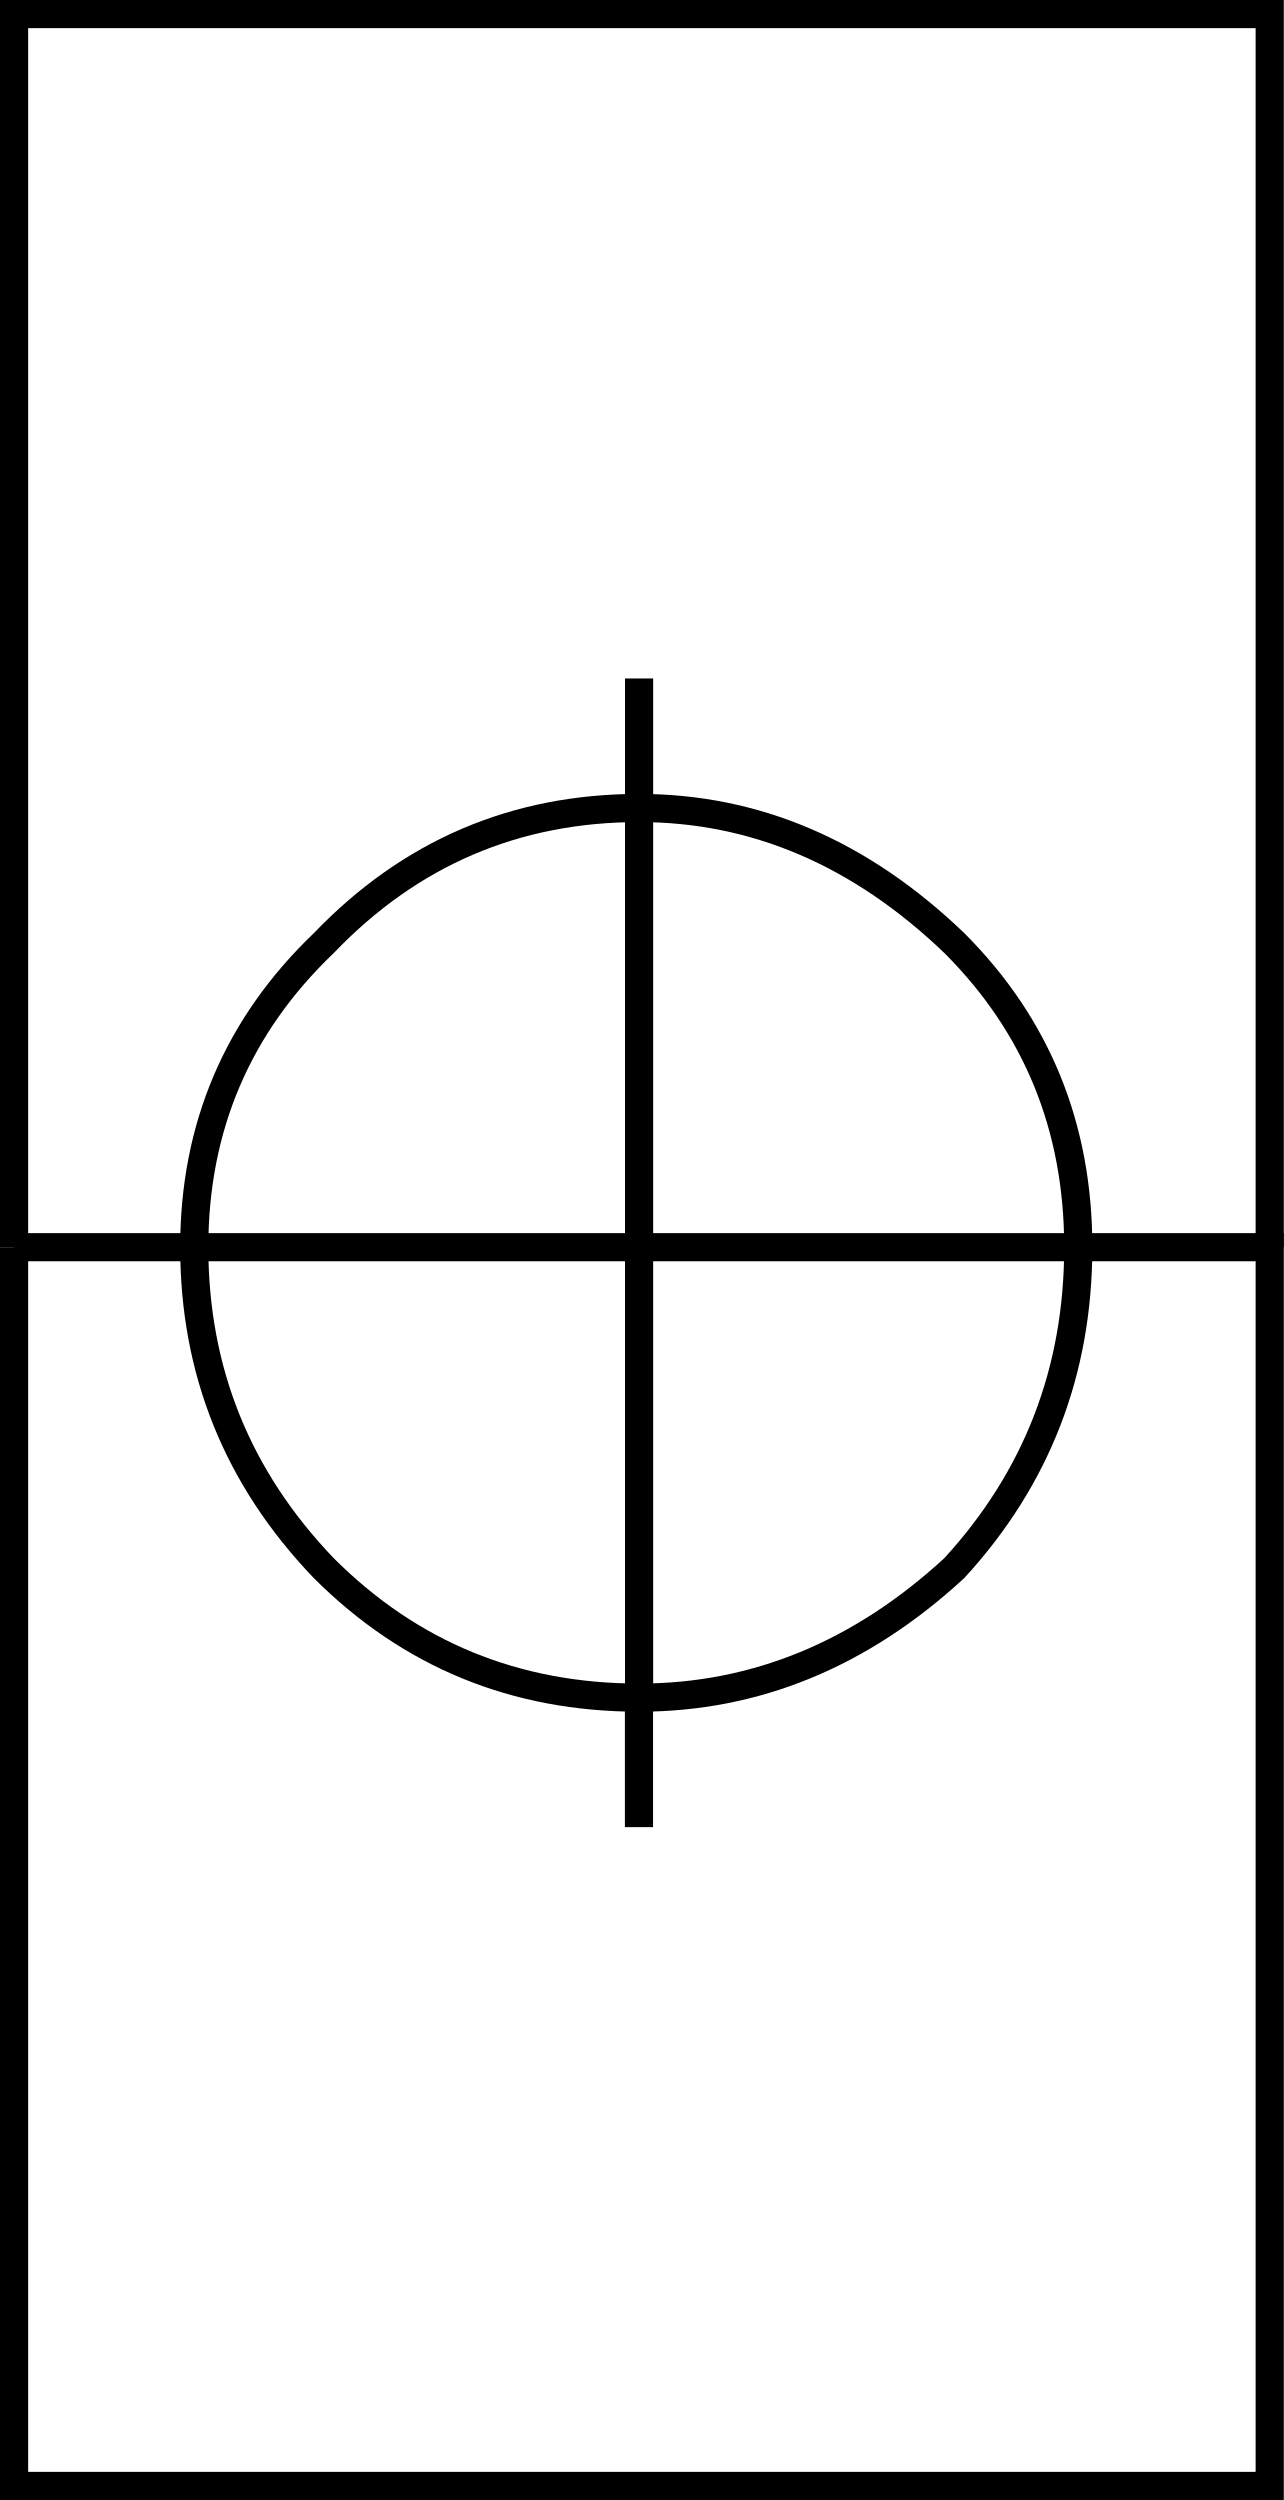
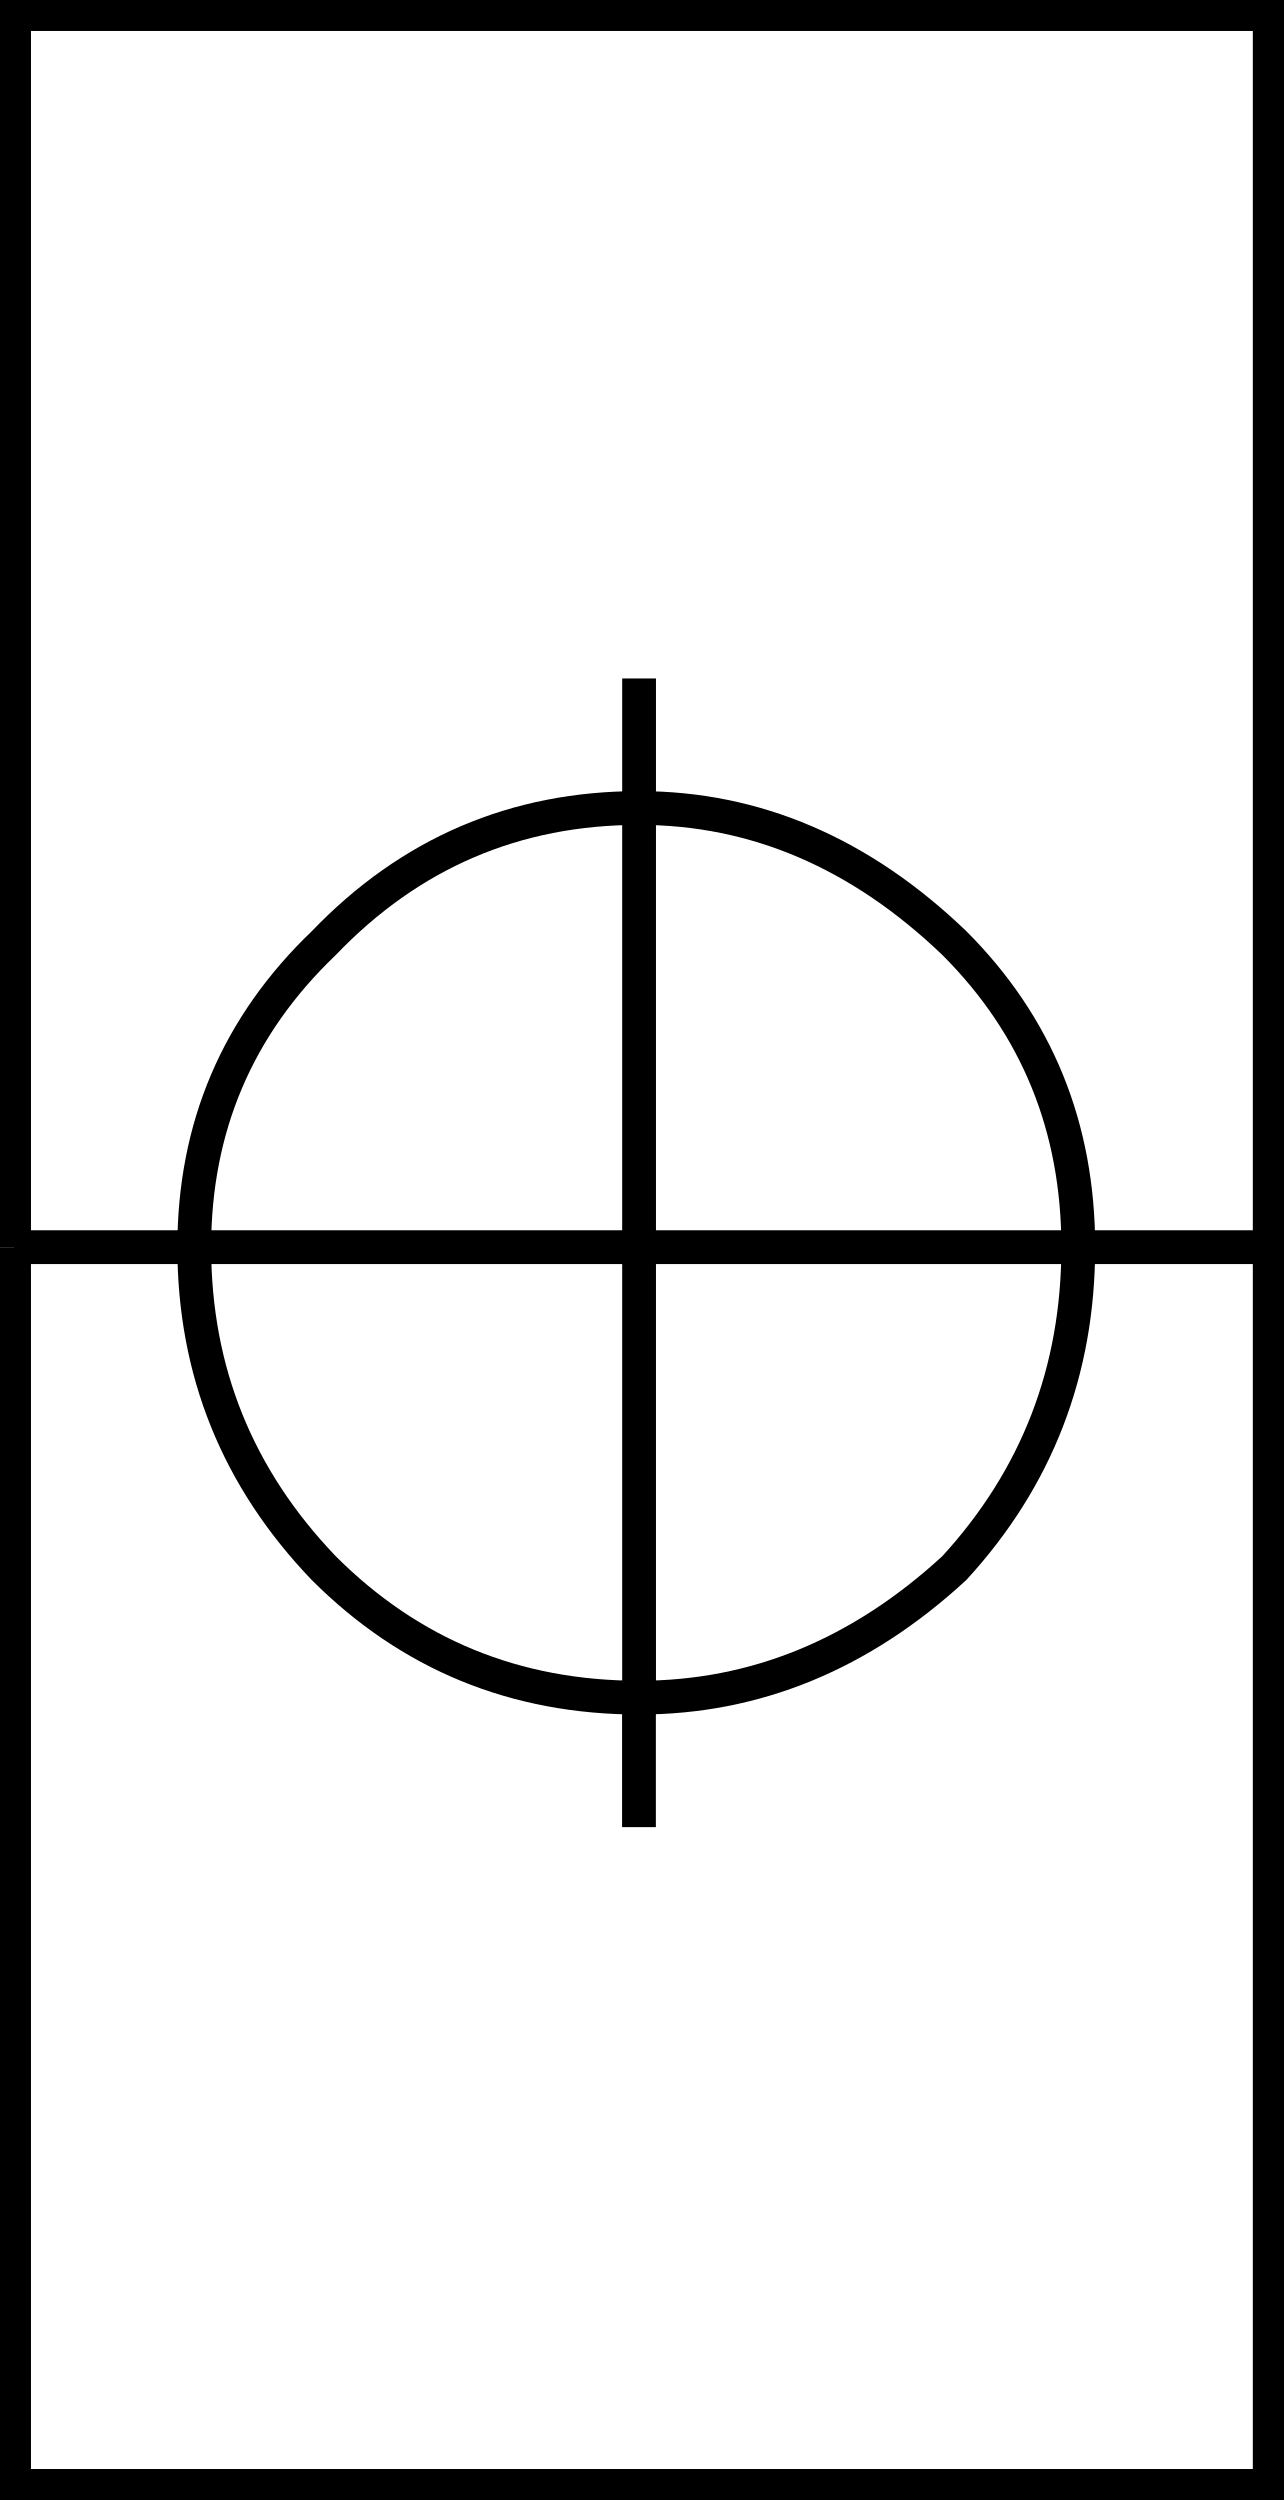
<svg xmlns="http://www.w3.org/2000/svg" version="1.1" id="Layer_1" x="0px" y="0px" width="11.4px" height="22.2px" viewBox="0 0 11.4 22.2" enable-background="new 0 0 11.4 22.2" xml:space="preserve" class="ng-scope">
  <path fill-rule="evenodd" clip-rule="evenodd" fill="#FFFFFF" d="M8.475,8.375c-0.833-0.8-1.767-1.2-2.8-1.2v3.9h3.9  C9.575,10.009,9.208,9.108,8.475,8.375c0.733,0.733,1.101,1.634,1.101,2.7h-3.9v-3.9C6.708,7.175,7.642,7.575,8.475,8.375z" />
  <path fill-rule="evenodd" clip-rule="evenodd" fill="#FFFFFF" d="M0.125,11.075V0.125h11.15v10.95h-1.7c0,1.1-0.367,2.05-1.101,2.85  c-0.833,0.767-1.767,1.15-2.8,1.15v1.15v-1.15c1.033,0,1.967-0.384,2.8-1.15c0.733-0.8,1.101-1.75,1.101-2.85h1.7v11H0.125V11.075  h1.6c0-1.066,0.384-1.967,1.15-2.7c0.767-0.8,1.7-1.2,2.8-1.2V6.025v1.149c-1.1,0-2.033,0.4-2.8,1.2  c-0.767,0.733-1.15,1.634-1.15,2.7H0.125z" />
  <path fill-rule="evenodd" clip-rule="evenodd" fill="#FFFFFF" d="M2.875,13.925c0.767,0.767,1.7,1.15,2.8,1.15v-4h-3.95  C1.725,12.175,2.108,13.125,2.875,13.925c-0.767-0.8-1.15-1.75-1.15-2.85h3.95v4C4.575,15.075,3.642,14.691,2.875,13.925z" />
-   <path fill-rule="evenodd" clip-rule="evenodd" fill="none" stroke="#383635" stroke-width="0.25" d="M8.475,8.375  c-0.833-0.8-1.767-1.2-2.8-1.2v3.9h3.9C9.575,10.009,9.208,9.108,8.475,8.375z" style="stroke: rgb(0, 0, 0);" />
-   <path fill-rule="evenodd" clip-rule="evenodd" fill="none" stroke="#383635" stroke-width="0.25" d="M0.125,11.075v11h11.15v-11  h-1.7c0,1.1-0.367,2.05-1.101,2.85c-0.833,0.767-1.767,1.15-2.8,1.15v1.15" style="stroke: rgb(0, 0, 0);" />
-   <polyline fill-rule="evenodd" clip-rule="evenodd" fill="none" stroke="#383635" stroke-width="0.25" points="0.125,11.075   0.125,0.125 11.275,0.125 11.275,11.075 " style="stroke: rgb(0, 0, 0);" />
-   <path fill-rule="evenodd" clip-rule="evenodd" fill="none" stroke="#383635" stroke-width="0.25" d="M0.125,11.075h1.6  c0-1.066,0.384-1.967,1.15-2.7c0.767-0.8,1.7-1.2,2.8-1.2V6.025" style="stroke: rgb(0, 0, 0);" />
-   <path fill-rule="evenodd" clip-rule="evenodd" fill="none" stroke="#383635" stroke-width="0.25" d="M2.875,13.925  c0.767,0.767,1.7,1.15,2.8,1.15v-4h-3.95C1.725,12.175,2.108,13.125,2.875,13.925z" style="stroke: rgb(0, 0, 0);" />
+   <path fill-rule="evenodd" clip-rule="evenodd" fill="none" stroke="#383635" stroke-width="0.3" d="M8.475,8.375  c-0.833-0.8-1.767-1.2-2.8-1.2v3.9h3.9C9.575,10.009,9.208,9.108,8.475,8.375z" style="stroke: rgb(0, 0, 0);" />
+   <path fill-rule="evenodd" clip-rule="evenodd" fill="none" stroke="#383635" stroke-width="0.3" d="M0.125,11.075v11h11.15v-11  h-1.7c0,1.1-0.367,2.05-1.101,2.85c-0.833,0.767-1.767,1.15-2.8,1.15v1.15" style="stroke: rgb(0, 0, 0);" />
+   <polyline fill-rule="evenodd" clip-rule="evenodd" fill="none" stroke="#383635" stroke-width="0.3" points="0.125,11.075   0.125,0.125 11.275,0.125 11.275,11.075 " style="stroke: rgb(0, 0, 0);" />
+   <path fill-rule="evenodd" clip-rule="evenodd" fill="none" stroke="#383635" stroke-width="0.3" d="M0.125,11.075h1.6  c0-1.066,0.384-1.967,1.15-2.7c0.767-0.8,1.7-1.2,2.8-1.2V6.025" style="stroke: rgb(0, 0, 0);" />
+   <path fill-rule="evenodd" clip-rule="evenodd" fill="none" stroke="#383635" stroke-width="0.3" d="M2.875,13.925  c0.767,0.767,1.7,1.15,2.8,1.15v-4h-3.95C1.725,12.175,2.108,13.125,2.875,13.925z" style="stroke: rgb(0, 0, 0);" />
</svg>
